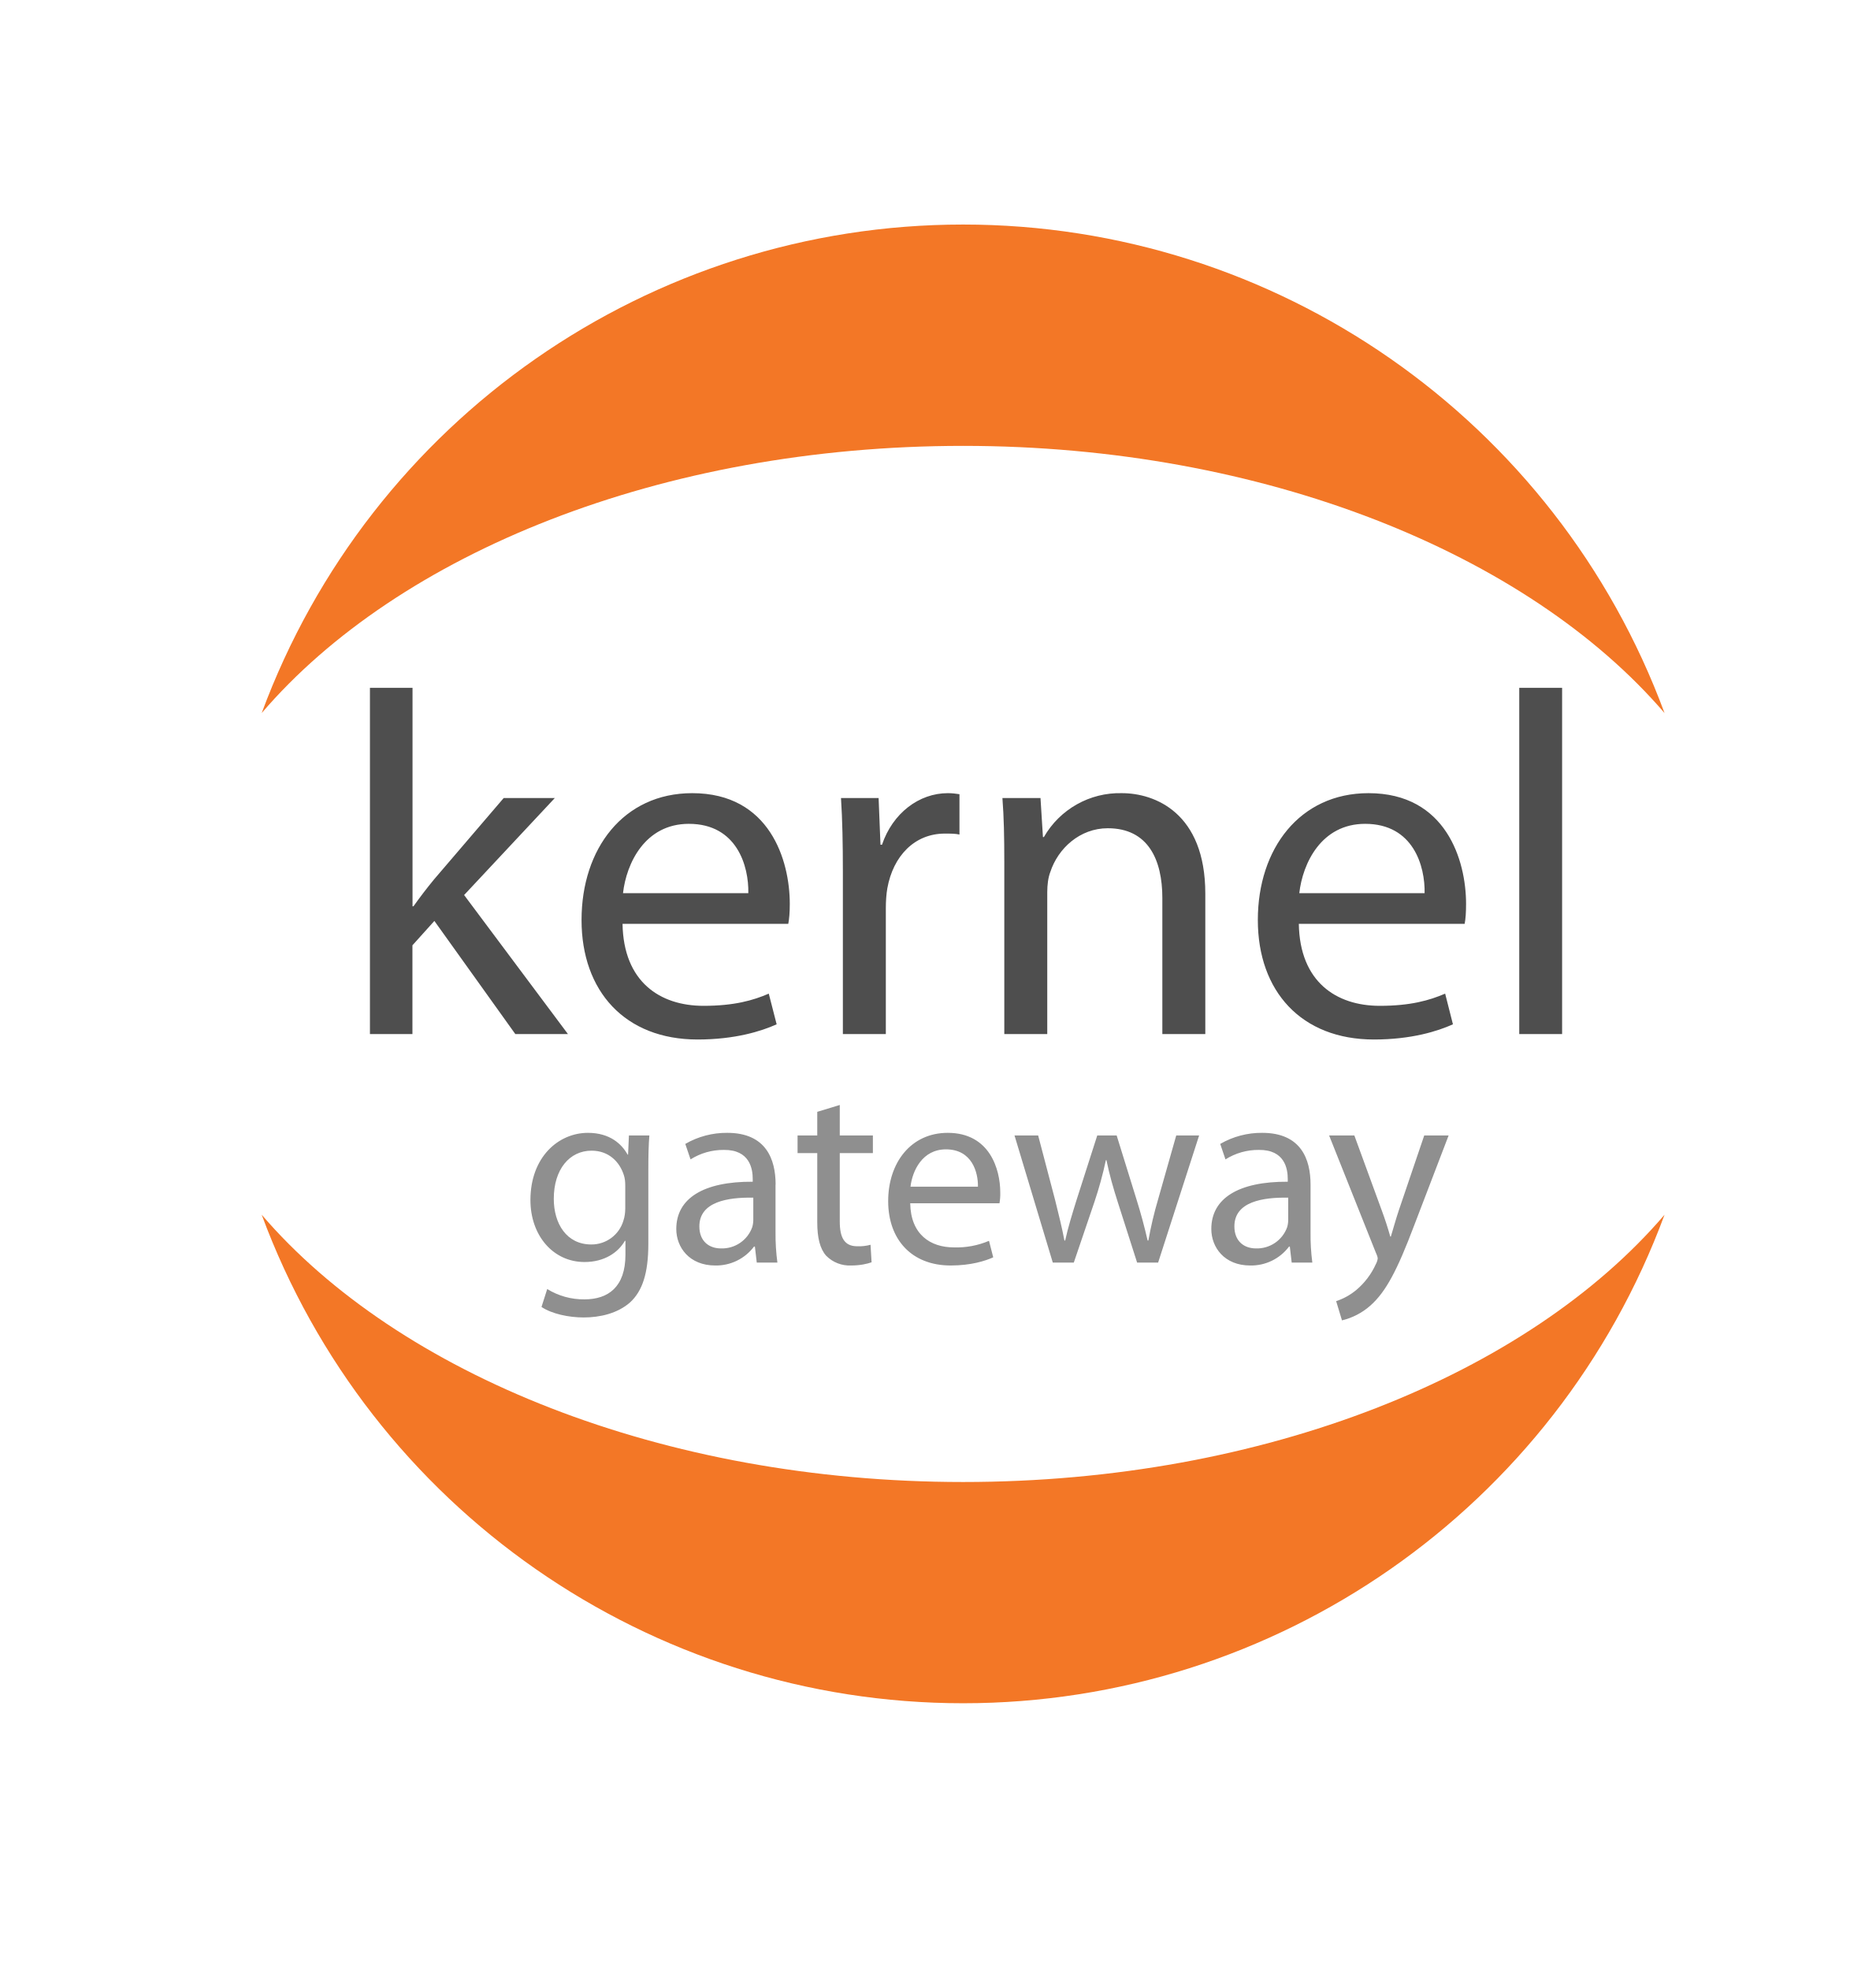
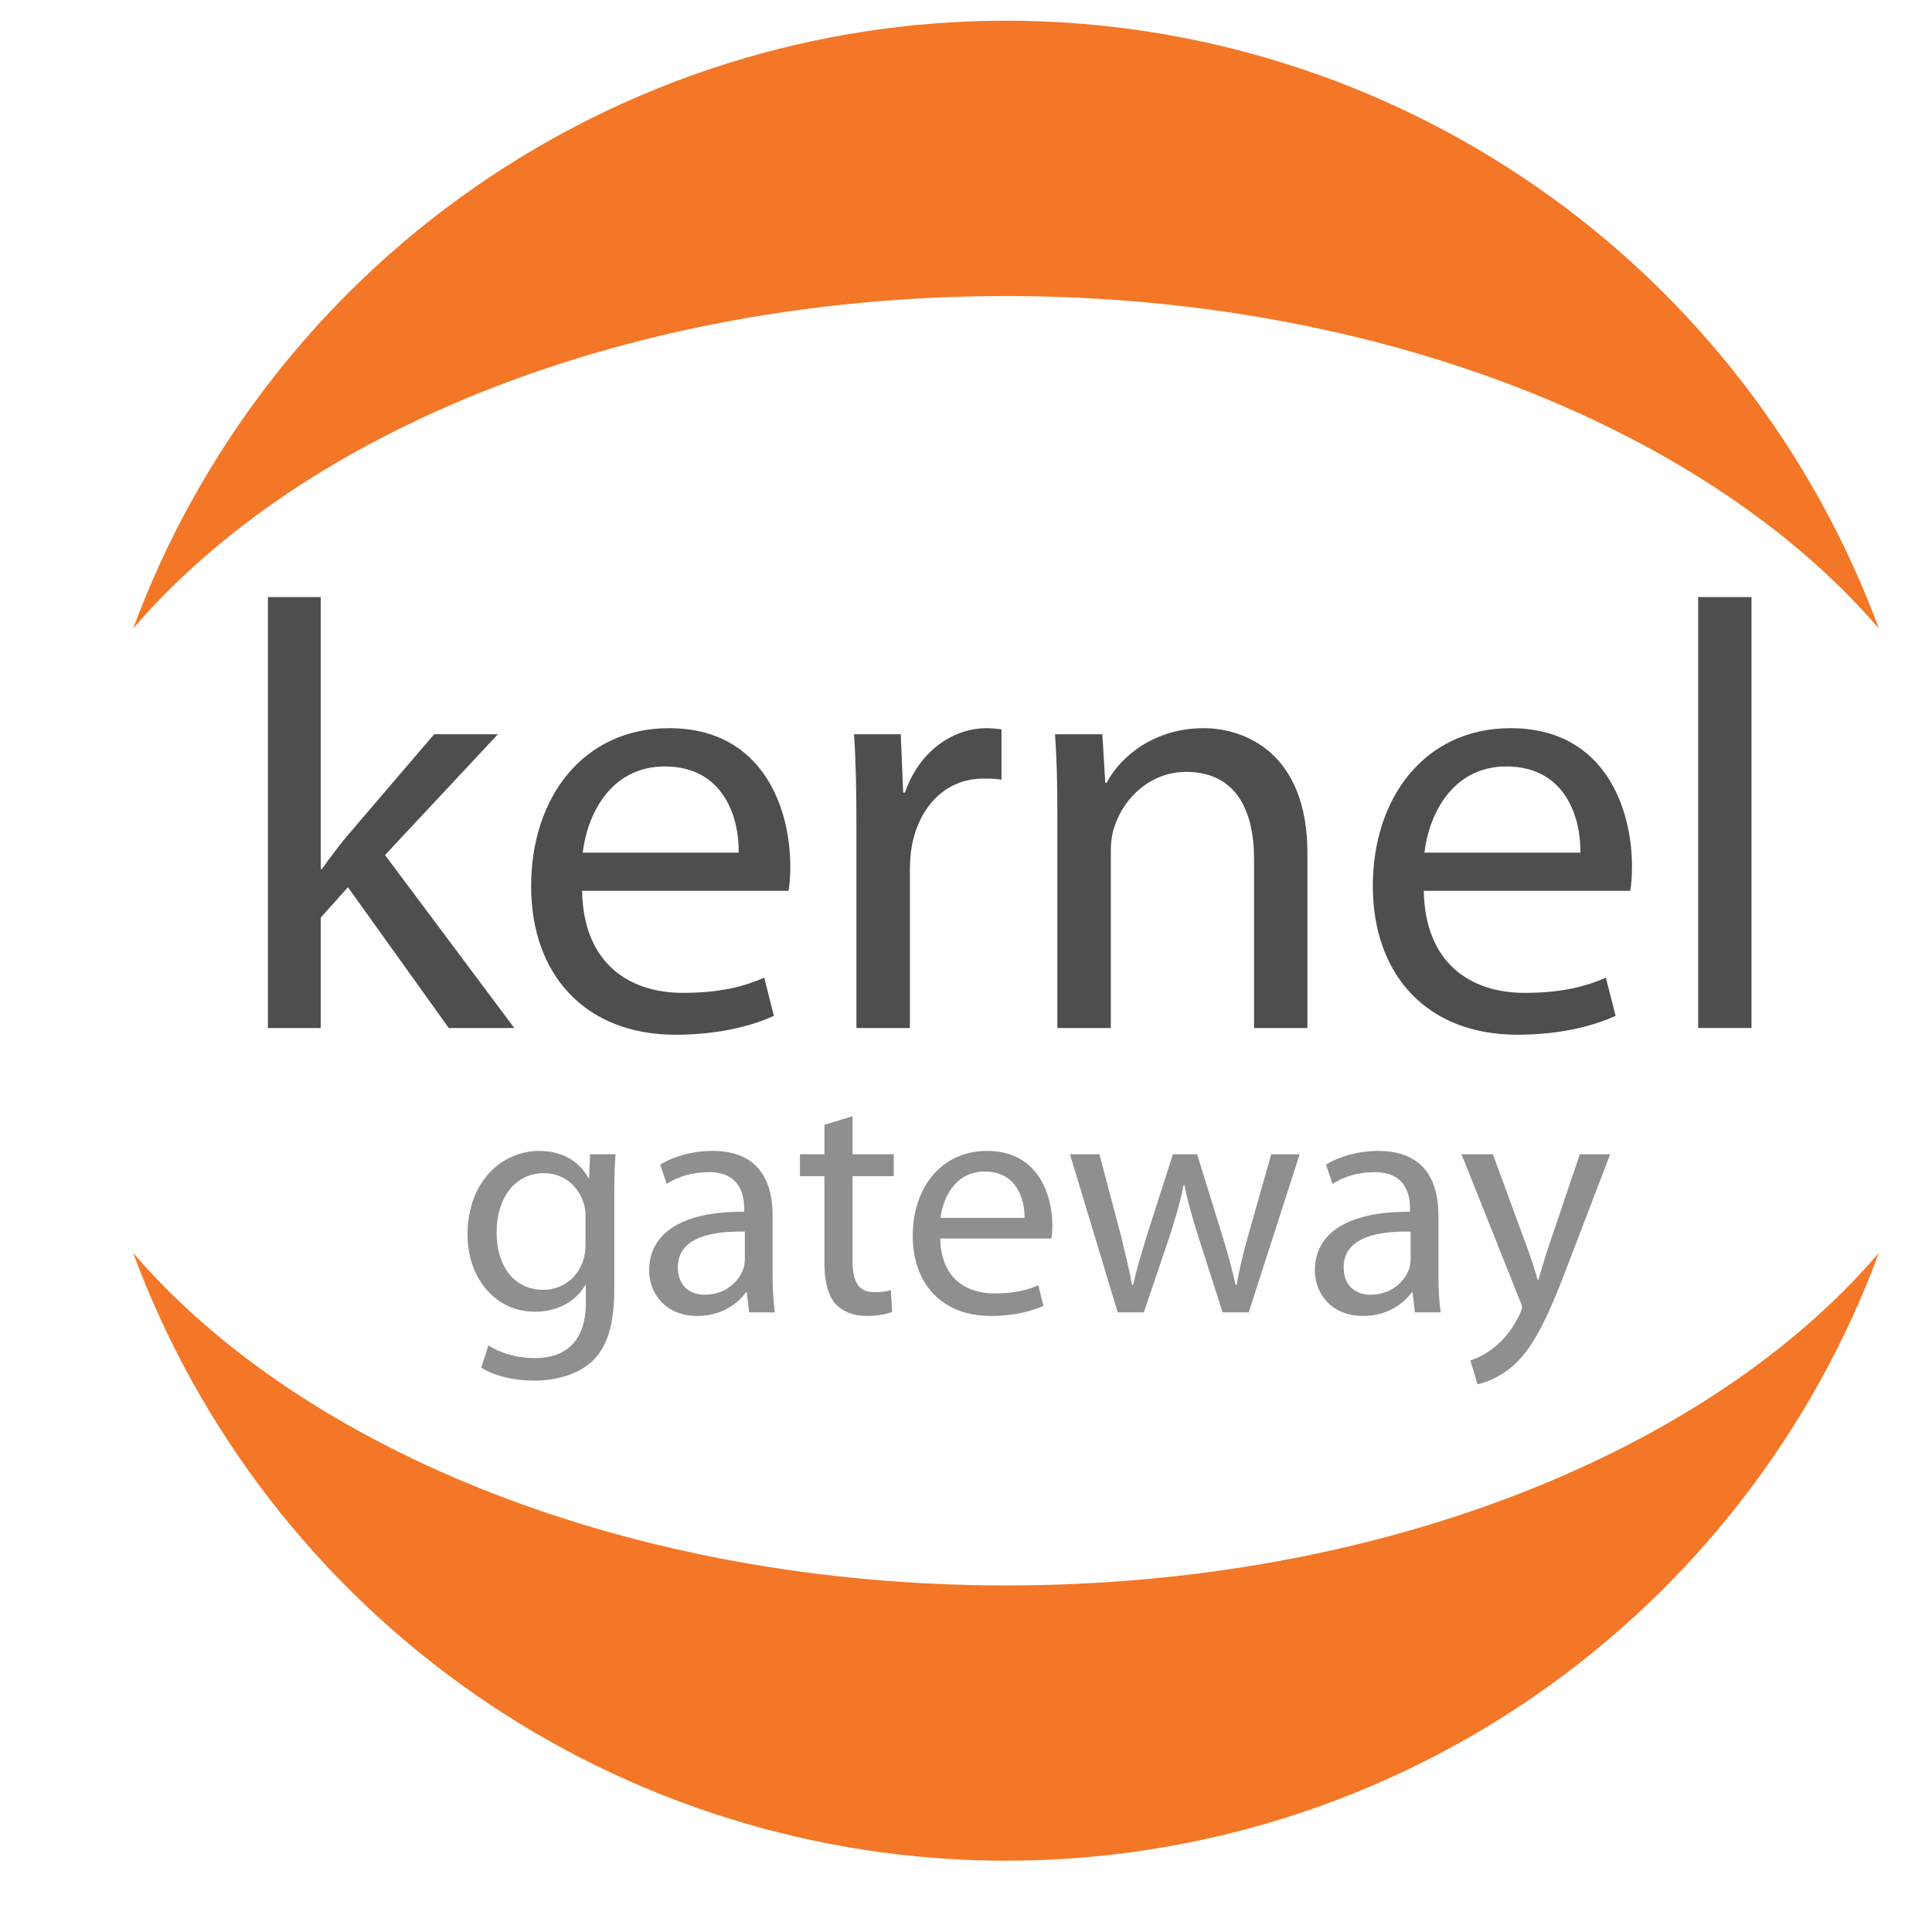
- <svg xmlns="http://www.w3.org/2000/svg" fill="none" viewBox="0 0 20 21" aria-hidden="true">
-   <path fill="#F37726" d="M10.268 15.798c-3.205 0-6.021-1.15-7.478-2.849a7.973 7.973 0 0014.956 0c-1.453 1.699-4.26 2.849-7.478 2.849zM10.268 4.753c3.205 0 6.021 1.15 7.478 2.848a7.973 7.973 0 00-14.956 0C4.247 5.9 7.05 4.753 10.268 4.753z" />
-   <path fill="#4E4E4E" d="M4.397 7.332h-.453v3.691h.453v-.946l.234-.26.863 1.206h.561L4.948 9.541l.967-1.034H5.37l-.743.868a5.227 5.227 0 00-.219.286h-.01v-2.33zM8.404 9.848c.01-.052.016-.12.016-.213 0-.463-.213-1.18-1.04-1.18-.733 0-1.18.592-1.18 1.352 0 .759.463 1.274 1.237 1.274.4 0 .681-.089.843-.162l-.084-.327c-.166.072-.369.13-.696.13-.463 0-.853-.255-.863-.874h1.767zm-1.762-.327c.036-.318.234-.739.702-.739.514 0 .64.453.634.739H6.642zM8.987 11.023h.457V9.682c0-.073.005-.151.016-.213.062-.344.29-.583.613-.583.063 0 .11 0 .156.01v-.43c-.041-.006-.078-.011-.124-.011-.307 0-.588.213-.702.55h-.016l-.02-.498h-.401c.015.234.02.488.02.785v1.731zM10.708 11.023h.457V9.51c0-.078.01-.156.032-.213.083-.255.317-.468.613-.468.432 0 .582.338.582.744v1.45h.458V9.526c0-.863-.54-1.071-.889-1.071a.932.932 0 00-.832.468h-.01l-.026-.416h-.406c.016.208.02.416.02.68v1.836zM15.615 9.848c.01-.052.015-.12.015-.213 0-.463-.213-1.18-1.04-1.18-.733 0-1.18.592-1.18 1.352 0 .759.463 1.274 1.238 1.274.4 0 .68-.089.842-.162l-.083-.327c-.167.072-.37.13-.697.13-.463 0-.853-.255-.863-.874h1.768zm-1.763-.327c.036-.318.234-.739.702-.739.515 0 .64.453.634.739h-1.336zM16.197 11.023h.457V7.332h-.457v3.691z" />
-   <path fill="#8F8F8F" d="M6.912 12.473c0-.162.003-.274.011-.369h-.218l-.009.204h-.005c-.062-.112-.188-.232-.423-.232-.314 0-.613.258-.613.717 0 .375.24.66.577.66.21 0 .358-.1.43-.226h.006v.148c0 .344-.184.476-.436.476a.738.738 0 01-.398-.11l-.061.191c.109.073.288.112.45.112.171 0 .361-.042.496-.162.129-.12.193-.308.193-.622v-.787zm-.246.41c0 .041-.006.089-.02.13a.355.355 0 01-.342.253c-.263 0-.4-.221-.4-.487 0-.314.168-.513.403-.513.182 0 .3.118.345.264.01.03.014.067.014.109v.243zM8.269 12.627c0-.268-.101-.551-.515-.551a.877.877 0 00-.448.118l.056.165a.653.653 0 01.355-.101c.277-.003.308.202.308.31v.029c-.523-.003-.815.176-.815.504 0 .196.14.389.415.389a.505.505 0 00.414-.202h.009l.02.171h.22a2.273 2.273 0 01-.02-.325v-.507zm-.238.376c0 .022-.003.05-.011.078a.342.342 0 01-.334.227c-.123 0-.23-.073-.23-.235 0-.264.306-.311.575-.306v.236zM8.713 11.852v.252h-.21v.188h.21v.739c0 .16.028.28.095.355a.351.351 0 00.266.104c.095 0 .17-.017.218-.034l-.011-.187a.46.46 0 01-.143.016c-.137 0-.185-.095-.185-.263v-.73h.353v-.188h-.353v-.325l-.24.073zM10.656 12.826a.6.6 0 00.008-.115c0-.249-.114-.635-.56-.635-.394 0-.635.32-.635.728 0 .409.25.686.666.686.216 0 .367-.048.454-.087l-.045-.176a.881.881 0 01-.375.07c-.25 0-.46-.138-.465-.47h.952zm-.949-.176c.02-.17.126-.398.378-.398.277 0 .344.244.341.398h-.719zM10.816 12.104l.408 1.355h.224l.219-.644a4.01 4.01 0 00.123-.448h.006c.033.16.072.294.12.445l.207.647h.224l.437-1.355h-.244l-.193.68a4.08 4.08 0 00-.104.44h-.008a5.74 5.74 0 00-.12-.443l-.21-.677h-.207l-.222.692c-.045.145-.09.29-.12.428h-.008c-.026-.14-.062-.28-.099-.431l-.181-.689h-.252zM13.972 12.627c0-.268-.1-.551-.515-.551a.878.878 0 00-.448.118l.056.165a.653.653 0 01.356-.101c.277-.003.308.202.308.31v.029c-.524-.003-.815.176-.815.504 0 .196.14.389.414.389a.505.505 0 00.415-.202h.008l.02.171h.22a2.273 2.273 0 01-.019-.325v-.507zm-.238.376c0 .022-.003.05-.011.078a.342.342 0 01-.333.227c-.123 0-.23-.073-.23-.235 0-.264.305-.311.574-.306v.236zM14.17 12.104l.498 1.249c.014.03.02.05.02.064a.177.177 0 01-.02.059.779.779 0 01-.207.274.652.652 0 01-.216.12l.062.205a.699.699 0 00.302-.157c.168-.148.289-.383.465-.848l.37-.966h-.26l-.27.795c-.033.098-.061.202-.086.283h-.006a3.502 3.502 0 00-.09-.277l-.293-.801h-.27z" />
+ <svg xmlns="http://www.w3.org/2000/svg" width="21" height="21" viewBox="0 0 21 21" fill="none">
+   <path d="M10.935 17.233C6.869 17.233 3.295 15.773 1.447 13.618C2.164 15.557 3.458 17.229 5.154 18.411C6.85 19.592 8.868 20.225 10.935 20.225C13.002 20.225 15.02 19.592 16.716 18.411C18.413 17.229 19.706 15.557 20.423 13.618C18.58 15.773 15.02 17.233 10.935 17.233Z" fill="#F37726" />
+   <path d="M10.935 3.218C15.001 3.218 18.575 4.677 20.423 6.833C19.706 4.894 18.413 3.221 16.716 2.04C15.02 0.859 13.002 0.225 10.935 0.225C8.868 0.225 6.85 0.859 5.154 2.04C3.458 3.221 2.164 4.894 1.447 6.833C3.295 4.673 6.851 3.218 10.935 3.218Z" fill="#F37726" />
+   <path d="M3.486 6.49H2.912V11.174H3.486V9.974L3.782 9.644L4.878 11.174H5.59L4.185 9.294L5.412 7.981H4.719L3.776 9.083C3.683 9.195 3.578 9.334 3.499 9.446H3.486V6.49Z" fill="#4E4E4E" />
+   <path d="M8.57 9.683C8.584 9.617 8.59 9.532 8.59 9.413C8.59 8.826 8.32 7.915 7.271 7.915C6.341 7.915 5.773 8.667 5.773 9.631C5.773 10.594 6.36 11.247 7.343 11.247C7.851 11.247 8.208 11.135 8.412 11.042L8.307 10.627C8.095 10.719 7.838 10.792 7.423 10.792C6.835 10.792 6.341 10.469 6.327 9.683H8.57ZM6.334 9.268C6.38 8.865 6.631 8.331 7.225 8.331C7.878 8.331 8.036 8.905 8.029 9.268H6.334Z" fill="#4E4E4E" />
+   <path d="M9.309 11.174H9.89V9.472C9.89 9.38 9.896 9.281 9.91 9.202C9.989 8.766 10.279 8.463 10.688 8.463C10.767 8.463 10.827 8.463 10.886 8.476V7.928C10.833 7.922 10.787 7.915 10.728 7.915C10.338 7.915 9.982 8.186 9.837 8.615H9.817L9.791 7.981H9.283C9.303 8.278 9.309 8.601 9.309 8.977V11.174Z" fill="#4E4E4E" />
+   <path d="M11.493 11.174H12.074V9.255C12.074 9.156 12.087 9.057 12.114 8.984C12.219 8.661 12.516 8.39 12.892 8.39C13.44 8.39 13.631 8.819 13.631 9.334V11.174H14.211V9.274C14.211 8.179 13.525 7.915 13.083 7.915C12.556 7.915 12.186 8.212 12.028 8.509H12.014L11.982 7.981H11.467C11.487 8.245 11.493 8.509 11.493 8.846V11.174Z" fill="#4E4E4E" />
+   <path d="M17.719 9.683C17.732 9.617 17.739 9.532 17.739 9.413C17.739 8.826 17.468 7.915 16.419 7.915C15.489 7.915 14.922 8.667 14.922 9.631C14.922 10.594 15.509 11.247 16.492 11.247C17 11.247 17.356 11.135 17.561 11.042L17.455 10.627C17.244 10.719 16.987 10.792 16.571 10.792C15.984 10.792 15.489 10.469 15.476 9.683H17.719ZM15.483 9.268C15.529 8.865 15.78 8.331 16.373 8.331C17.026 8.331 17.185 8.905 17.178 9.268H15.483Z" fill="#4E4E4E" />
+   <path d="M18.458 11.174H19.038V6.49H18.458V11.174Z" fill="#4E4E4E" />
+   <path d="M6.677 13.014C6.677 12.809 6.68 12.666 6.691 12.546H6.414L6.403 12.805H6.396C6.318 12.663 6.158 12.51 5.86 12.51C5.462 12.51 5.082 12.837 5.082 13.419C5.082 13.896 5.387 14.258 5.814 14.258C6.08 14.258 6.268 14.13 6.361 13.97H6.368V14.158C6.368 14.595 6.133 14.762 5.814 14.762C5.601 14.762 5.423 14.698 5.309 14.624L5.231 14.865C5.37 14.958 5.597 15.007 5.803 15.007C6.02 15.007 6.261 14.954 6.432 14.801C6.595 14.649 6.677 14.411 6.677 14.013V13.014ZM6.364 13.533C6.364 13.586 6.357 13.647 6.339 13.7C6.275 13.899 6.101 14.02 5.906 14.02C5.572 14.02 5.398 13.739 5.398 13.402C5.398 13.004 5.611 12.752 5.91 12.752C6.14 12.752 6.29 12.901 6.347 13.086C6.361 13.125 6.364 13.171 6.364 13.224V13.533Z" fill="#8F8F8F" />
+   <path d="M8.398 13.21C8.398 12.869 8.27 12.51 7.745 12.51C7.528 12.51 7.318 12.57 7.176 12.659L7.247 12.869C7.368 12.787 7.535 12.741 7.699 12.741C8.05 12.737 8.089 12.997 8.089 13.135V13.171C7.425 13.167 7.056 13.395 7.056 13.81C7.056 14.059 7.233 14.304 7.581 14.304C7.826 14.304 8.011 14.183 8.107 14.048H8.118L8.143 14.265H8.423C8.405 14.148 8.398 14.002 8.398 13.853V13.21ZM8.096 13.686C8.096 13.714 8.093 13.75 8.082 13.785C8.032 13.931 7.887 14.073 7.659 14.073C7.503 14.073 7.368 13.981 7.368 13.775C7.368 13.441 7.755 13.38 8.096 13.387V13.686Z" fill="#8F8F8F" />
+   <path d="M8.961 12.226V12.546H8.695V12.784H8.961V13.722C8.961 13.924 8.997 14.077 9.082 14.173C9.157 14.254 9.274 14.304 9.42 14.304C9.541 14.304 9.636 14.283 9.697 14.261L9.683 14.023C9.636 14.038 9.587 14.045 9.501 14.045C9.327 14.045 9.267 13.924 9.267 13.711V12.784H9.715V12.546H9.267V12.133L8.961 12.226Z" fill="#8F8F8F" />
+   <path d="M11.428 13.462C11.435 13.427 11.438 13.38 11.438 13.316C11.438 13 11.293 12.51 10.728 12.51C10.227 12.51 9.921 12.915 9.921 13.434C9.921 13.952 10.238 14.304 10.767 14.304C11.04 14.304 11.232 14.244 11.342 14.194L11.286 13.97C11.172 14.02 11.033 14.059 10.809 14.059C10.493 14.059 10.227 13.885 10.22 13.462H11.428ZM10.223 13.238C10.248 13.022 10.383 12.734 10.703 12.734C11.055 12.734 11.14 13.043 11.136 13.238H10.223Z" fill="#8F8F8F" />
+   <path d="M11.63 12.546L12.149 14.265H12.433L12.71 13.448C12.77 13.263 12.824 13.086 12.866 12.88H12.873C12.916 13.082 12.966 13.253 13.026 13.444L13.289 14.265H13.573L14.127 12.546H13.818L13.573 13.409C13.516 13.611 13.47 13.793 13.442 13.967H13.431C13.392 13.793 13.342 13.611 13.278 13.405L13.012 12.546H12.749L12.468 13.423C12.412 13.608 12.355 13.793 12.316 13.967H12.305C12.273 13.789 12.227 13.611 12.181 13.419L11.95 12.546H11.63Z" fill="#8F8F8F" />
+   <path d="M15.635 13.21C15.635 12.869 15.507 12.51 14.981 12.51C14.765 12.51 14.555 12.57 14.413 12.659L14.484 12.869C14.605 12.787 14.772 12.741 14.935 12.741C15.287 12.737 15.326 12.997 15.326 13.135V13.171C14.662 13.167 14.292 13.395 14.292 13.81C14.292 14.059 14.47 14.304 14.818 14.304C15.063 14.304 15.248 14.183 15.344 14.048H15.354L15.379 14.265H15.66C15.642 14.148 15.635 14.002 15.635 13.853V13.21ZM15.333 13.686C15.333 13.714 15.329 13.75 15.319 13.785C15.269 13.931 15.123 14.073 14.896 14.073C14.74 14.073 14.605 13.981 14.605 13.775C14.605 13.441 14.992 13.38 15.333 13.387V13.686Z" fill="#8F8F8F" />
+   <path d="M15.886 12.546L16.518 14.13C16.536 14.169 16.543 14.194 16.543 14.212C16.543 14.229 16.532 14.254 16.518 14.286C16.444 14.446 16.341 14.567 16.255 14.634C16.163 14.713 16.06 14.762 15.982 14.787L16.06 15.046C16.138 15.032 16.287 14.979 16.444 14.848C16.657 14.659 16.809 14.361 17.033 13.771L17.502 12.546H17.172L16.831 13.555C16.788 13.679 16.753 13.81 16.721 13.913H16.714C16.685 13.81 16.642 13.675 16.6 13.562L16.227 12.546H15.886Z" fill="#8F8F8F" />
</svg>
